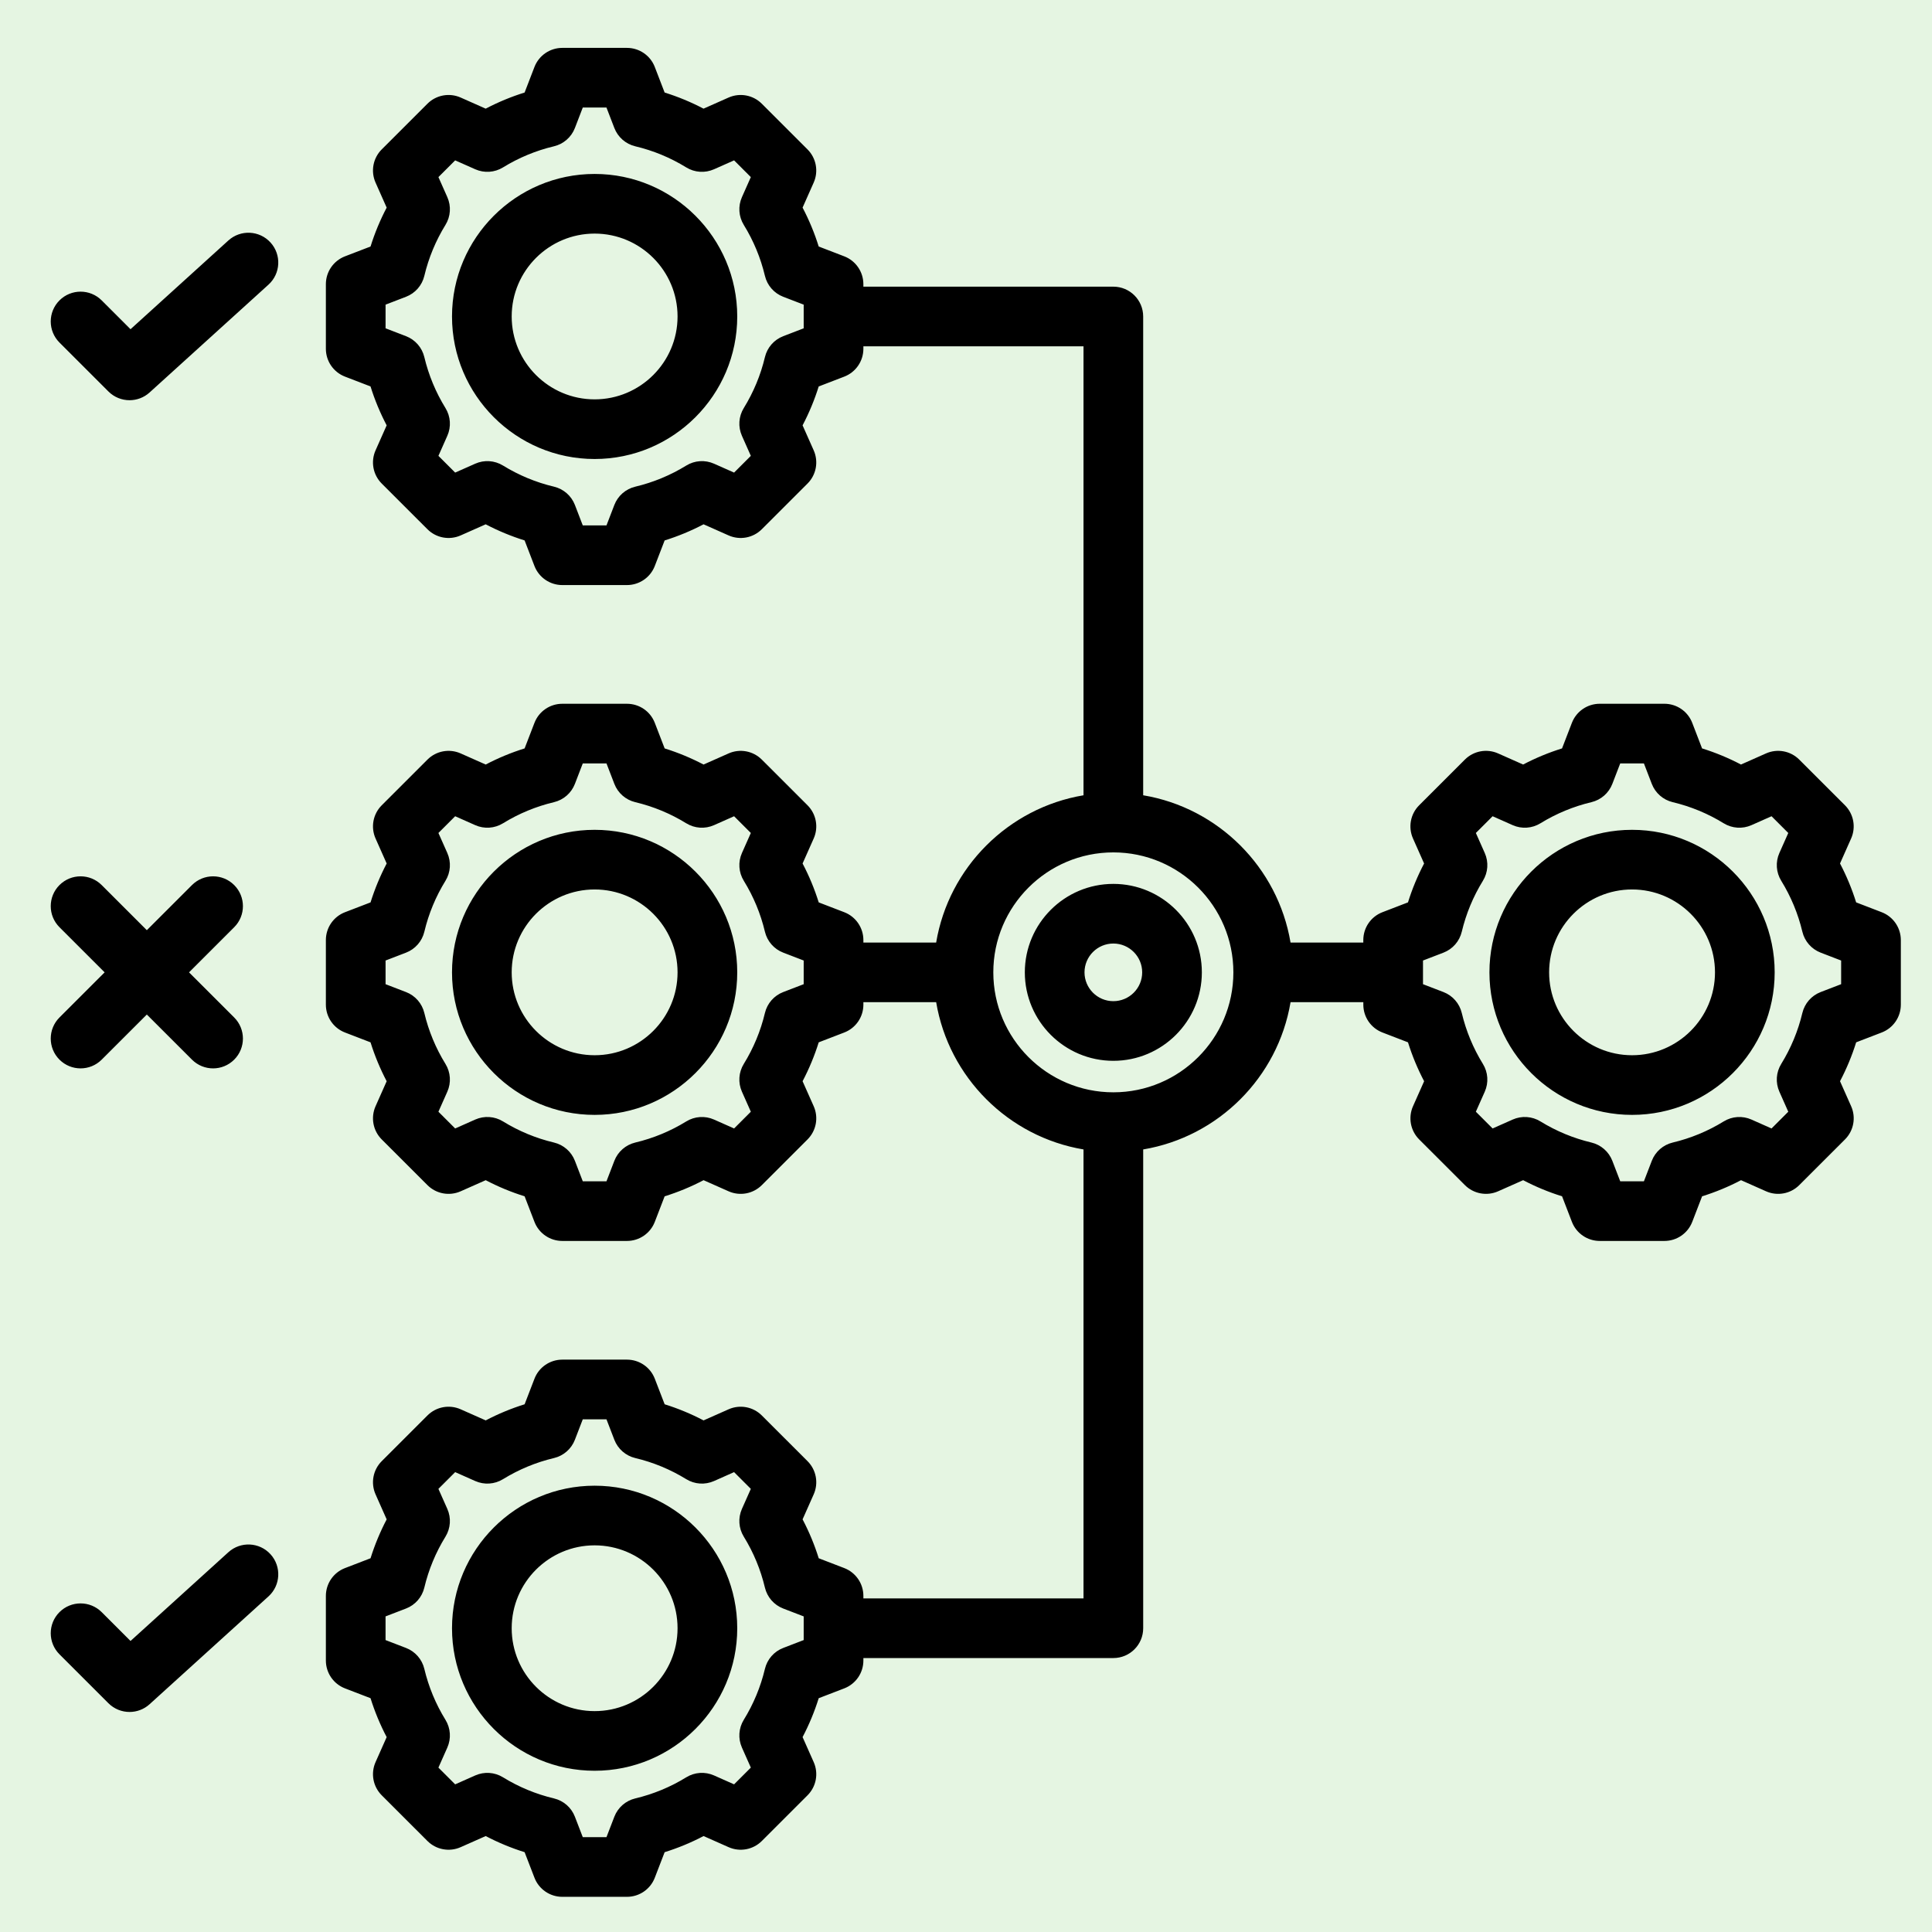
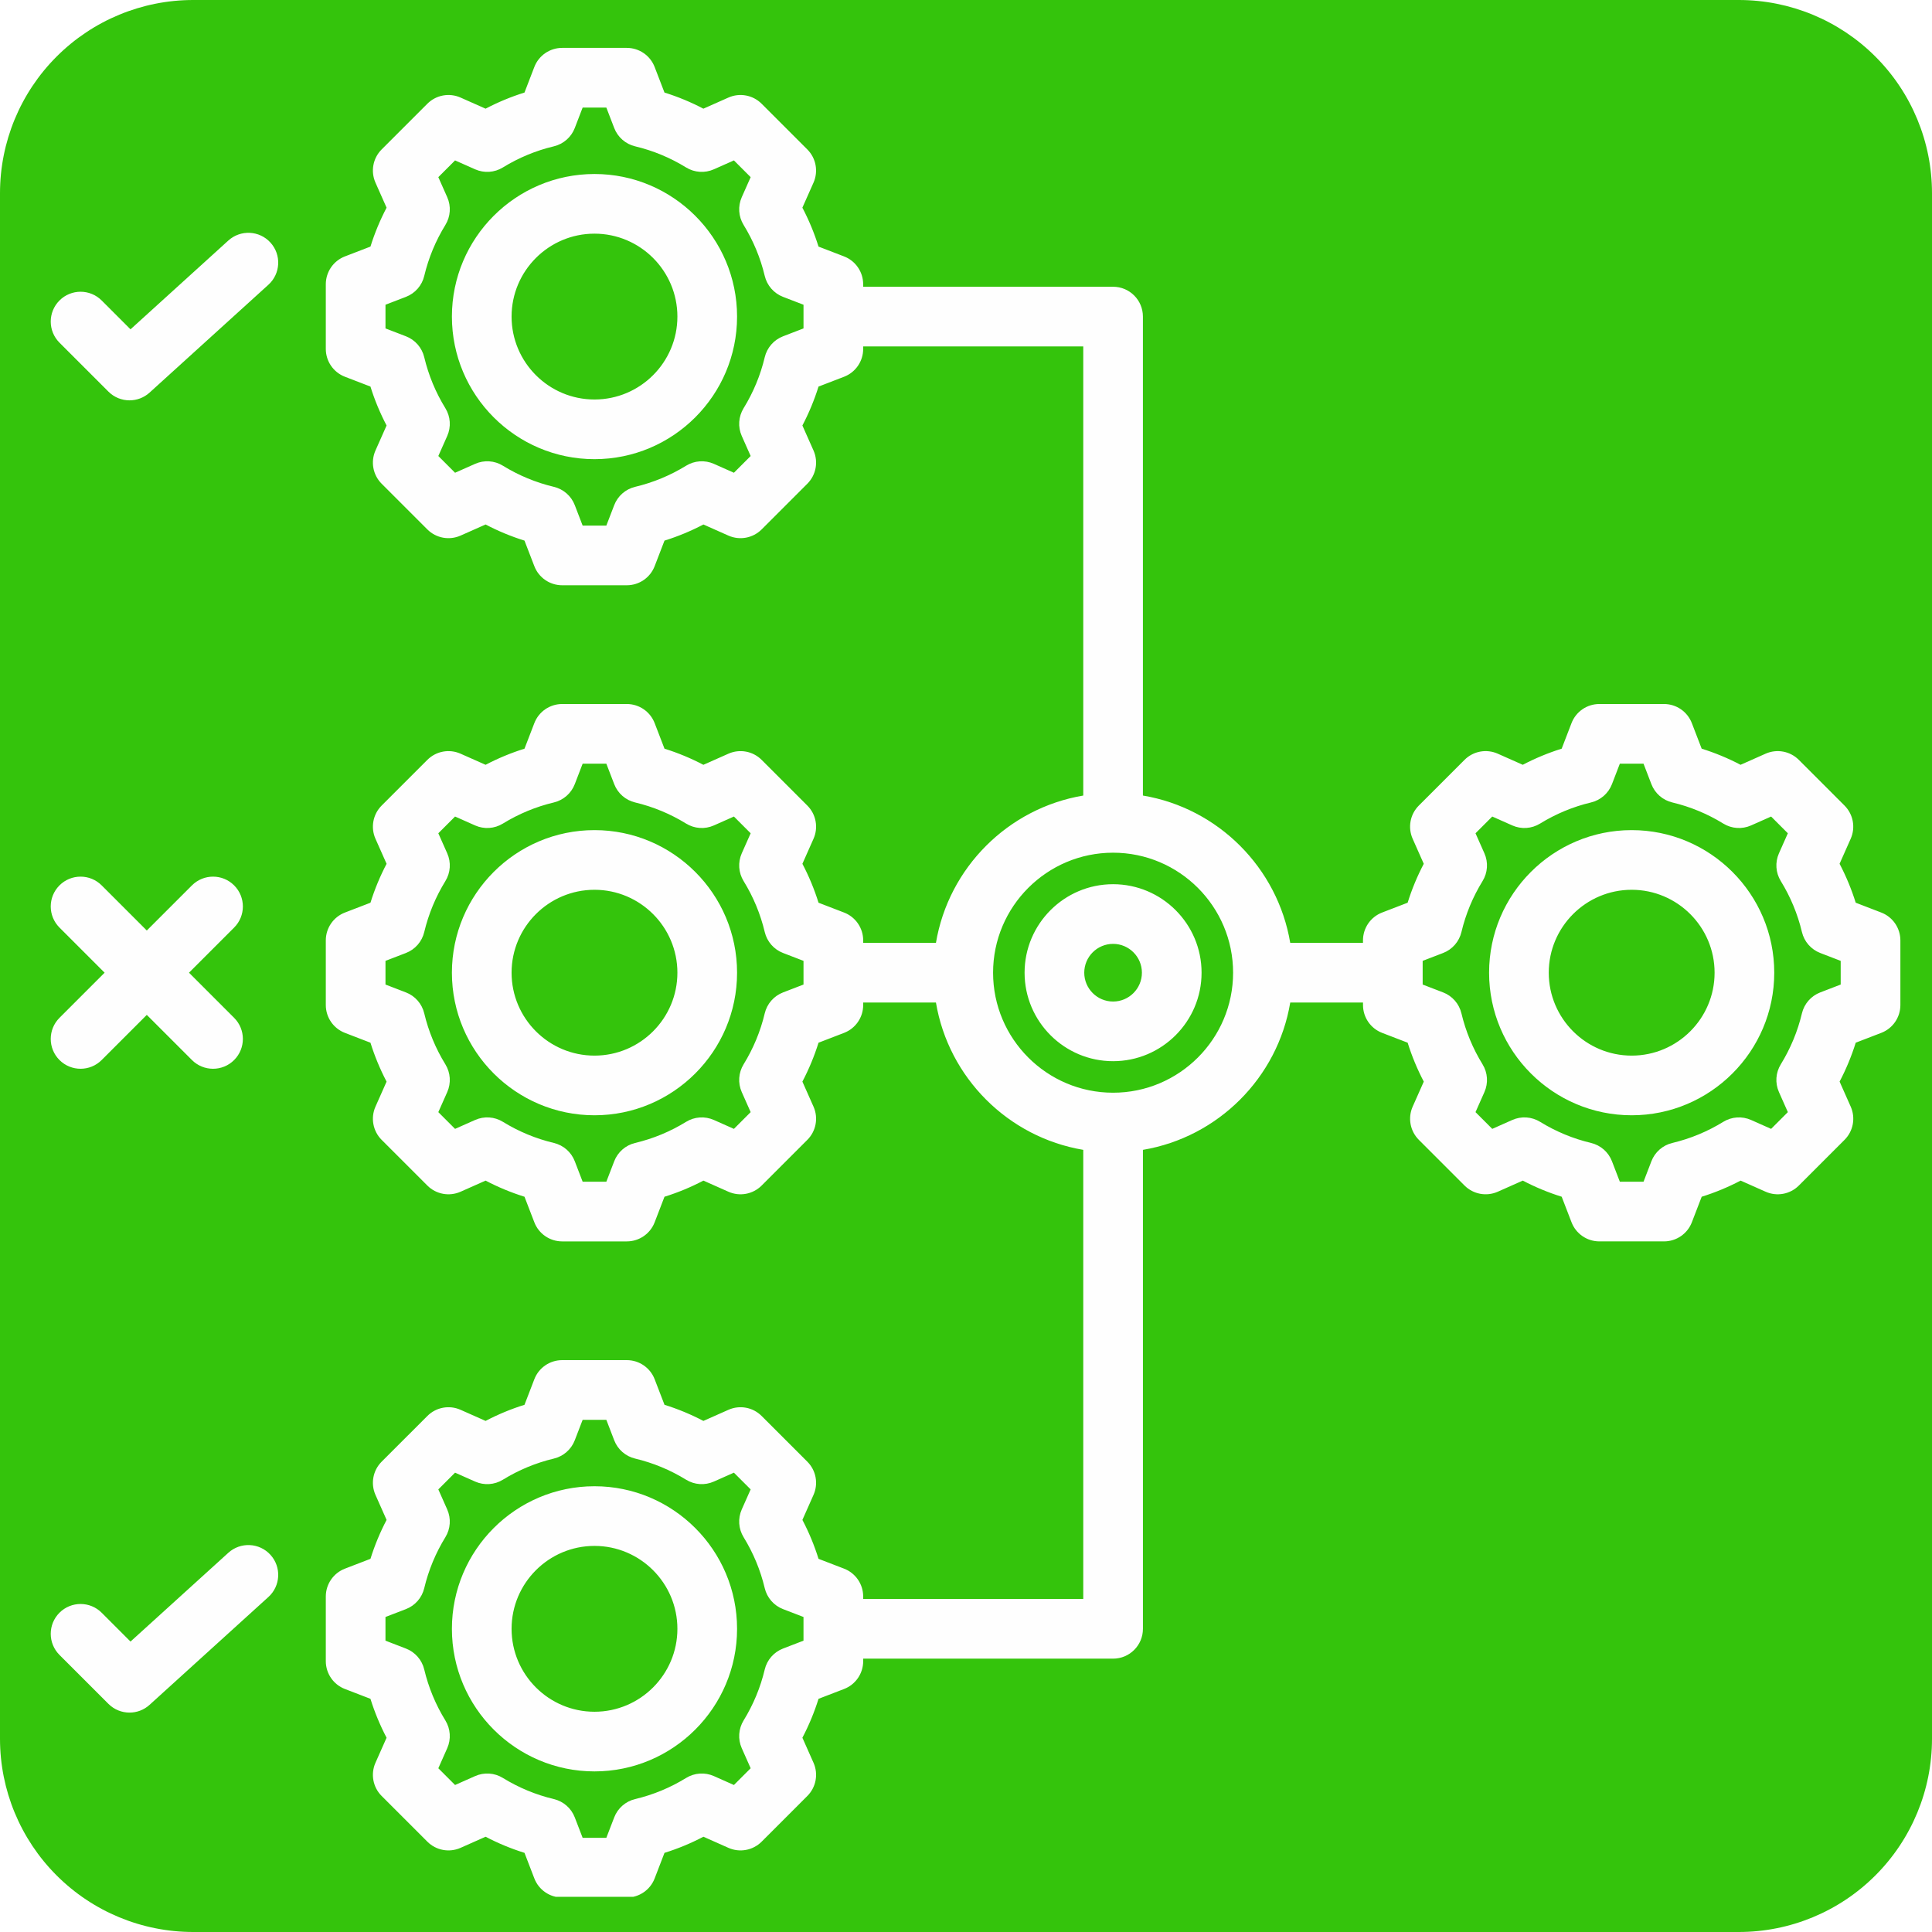
<svg xmlns="http://www.w3.org/2000/svg" width="1000" zoomAndPan="magnify" viewBox="0 0 750 750" height="1000" preserveAspectRatio="xMidYMid meet" version="1.0">
  <defs>
-     <clipPath id="64355499bd">
+     <clipPath id="61efae9610">
+       <path d="M 75 0 L 675 0 C 694.891 0 713.969 7.902 728.031 21.969 C 742.098 36.031 750 55.109 750 75 L 750 675 C 750 694.891 742.098 713.969 728.031 728.031 C 713.969 742.098 694.891 750 675 750 L 75 750 C 55.109 750 36.031 742.098 21.969 728.031 C 7.902 713.969 0 694.891 0 675 L 0 75 C 0 55.109 7.902 36.031 21.969 21.969 C 36.031 7.902 55.109 0 75 0 Z M 75 0 " clip-rule="nonzero" />
+     </clipPath>
+     <clipPath id="578f372c97">
      <path d="M 19 18.59 L 738 18.59 L 738 736.34 L 19 736.34 Z M 19 18.59 " clip-rule="nonzero" />
    </clipPath>
  </defs>
-   <rect x="-75" width="900" fill="#E5F5E2" y="-75" height="900" fill-opacity="1" />
-   <rect x="-75" width="900" fill="#E5F5E2" y="-75" height="900" fill-opacity="1" />
-   <g clip-path="url(#64355499bd)">
-     <path fill="#000000" d="M 730.473 354.121 L 720.555 350.305 C 718.926 345.094 716.832 340.043 714.293 335.203 L 718.605 325.496 C 720.551 321.117 719.598 315.996 716.211 312.609 L 698.461 294.871 C 695.074 291.484 689.949 290.531 685.566 292.477 L 675.848 296.789 C 671.004 294.25 665.953 292.156 660.742 290.531 L 656.926 280.617 C 655.203 276.148 650.906 273.199 646.113 273.199 L 621.012 273.199 C 616.219 273.199 611.926 276.148 610.203 280.617 L 606.383 290.531 C 601.172 292.156 596.121 294.25 591.277 296.789 L 581.559 292.477 C 577.176 290.531 572.055 291.48 568.664 294.871 L 550.914 312.609 C 547.527 315.996 546.574 321.117 548.52 325.496 L 552.836 335.207 C 550.293 340.047 548.199 345.094 546.574 350.305 L 536.656 354.121 C 532.184 355.84 529.234 360.133 529.234 364.922 L 529.234 365.891 L 500.984 365.891 C 496.082 336.707 472.984 313.621 443.781 308.723 L 443.781 122.855 C 443.781 116.465 438.594 111.281 432.195 111.281 L 335.16 111.281 L 335.16 110.312 C 335.16 105.523 332.207 101.23 327.734 99.508 L 317.82 95.695 C 316.195 90.484 314.102 85.434 311.559 80.594 L 315.871 70.887 C 317.816 66.512 316.867 61.387 313.477 58 L 295.727 40.262 C 292.336 36.875 287.215 35.926 282.836 37.867 L 273.113 42.18 C 268.273 39.641 263.223 37.547 258.008 35.922 L 254.191 26.008 C 252.473 21.539 248.176 18.59 243.383 18.59 L 218.277 18.59 C 213.488 18.59 209.191 21.539 207.469 26.012 L 203.652 35.922 C 198.438 37.547 193.387 39.641 188.547 42.18 L 178.828 37.867 C 174.445 35.926 169.32 36.875 165.934 40.262 L 148.184 58 C 144.797 61.387 143.844 66.508 145.789 70.883 L 150.105 80.598 C 147.562 85.434 145.469 90.484 143.844 95.695 L 133.926 99.508 C 129.453 101.23 126.504 105.523 126.504 110.312 L 126.504 135.398 C 126.504 140.188 129.453 144.484 133.926 146.203 L 143.84 150.016 C 145.465 155.23 147.562 160.281 150.102 165.121 L 145.789 174.828 C 143.844 179.203 144.797 184.328 148.184 187.711 L 165.934 205.453 C 169.324 208.84 174.449 209.789 178.828 207.848 L 188.547 203.535 C 193.391 206.074 198.438 208.164 203.652 209.793 L 207.469 219.703 C 209.191 224.172 213.488 227.121 218.281 227.121 L 243.383 227.121 C 248.176 227.121 252.473 224.172 254.195 219.703 L 258.012 209.797 C 263.23 208.172 268.281 206.078 273.125 203.535 L 282.84 207.848 C 287.219 209.789 292.34 208.84 295.73 205.453 L 313.48 187.715 C 316.871 184.328 317.82 179.207 315.879 174.828 L 311.559 165.117 C 314.102 160.277 316.195 155.23 317.82 150.023 L 327.742 146.207 C 332.215 144.488 335.164 140.191 335.164 135.402 L 335.164 134.438 L 420.617 134.438 L 420.617 308.727 C 391.414 313.625 368.316 336.707 363.414 365.895 L 335.164 365.895 L 335.164 364.926 C 335.164 360.137 332.215 355.844 327.742 354.121 L 317.828 350.309 C 316.199 345.094 314.109 340.047 311.562 335.207 L 315.879 325.496 C 317.824 321.121 316.871 316 313.484 312.613 L 295.734 294.875 C 292.34 291.488 287.223 290.535 282.84 292.477 L 273.117 296.793 C 268.277 294.254 263.23 292.16 258.016 290.535 L 254.195 280.621 C 252.477 276.152 248.18 273.203 243.387 273.203 L 218.281 273.203 C 213.488 273.203 209.191 276.152 207.473 280.621 L 203.652 290.535 C 198.441 292.16 193.391 294.25 188.551 296.793 L 178.828 292.477 C 174.449 290.535 169.324 291.484 165.938 294.875 L 148.188 312.613 C 144.797 316 143.848 321.121 145.789 325.496 L 150.105 335.207 C 147.566 340.047 145.473 345.098 143.844 350.309 L 133.926 354.121 C 129.453 355.84 126.504 360.137 126.504 364.926 L 126.504 390.012 C 126.504 394.801 129.453 399.098 133.926 400.816 L 143.84 404.633 C 145.469 409.848 147.562 414.895 150.105 419.734 L 145.789 429.441 C 143.848 433.82 144.797 438.941 148.188 442.328 L 165.938 460.066 C 169.328 463.453 174.453 464.398 178.828 462.461 L 188.551 458.148 C 193.391 460.688 198.438 462.777 203.652 464.402 L 207.473 474.316 C 209.191 478.785 213.488 481.734 218.281 481.734 L 243.387 481.734 C 248.18 481.734 252.473 478.785 254.195 474.316 L 258.012 464.41 C 263.23 462.781 268.281 460.688 273.125 458.148 L 282.84 462.461 C 287.219 464.402 292.34 463.453 295.734 460.066 L 313.484 442.328 C 316.871 438.941 317.824 433.82 315.879 429.441 L 311.562 419.727 C 314.102 414.891 316.195 409.844 317.824 404.633 L 327.742 400.816 C 332.215 399.098 335.164 394.801 335.164 390.012 L 335.164 389.043 L 363.418 389.043 C 368.32 418.227 391.418 441.309 420.617 446.211 L 420.617 620.5 L 335.164 620.5 L 335.164 619.531 C 335.164 614.742 332.215 610.449 327.742 608.727 L 317.828 604.914 C 316.203 599.703 314.105 594.652 311.562 589.812 L 315.879 580.102 C 317.824 575.727 316.871 570.605 313.484 567.219 L 295.734 549.48 C 292.34 546.094 287.223 545.141 282.84 547.086 L 273.121 551.398 C 268.277 548.859 263.23 546.766 258.016 545.141 L 254.195 535.227 C 252.477 530.758 248.18 527.809 243.387 527.809 L 218.281 527.809 C 213.488 527.809 209.191 530.758 207.473 535.23 L 203.656 545.141 C 198.441 546.766 193.391 548.859 188.551 551.398 L 178.828 547.086 C 174.449 545.141 169.324 546.094 165.938 549.48 L 148.188 567.219 C 144.797 570.605 143.848 575.727 145.789 580.102 L 150.105 589.816 C 147.566 594.656 145.473 599.703 143.844 604.914 L 133.926 608.73 C 129.453 610.449 126.504 614.742 126.504 619.535 L 126.504 644.621 C 126.504 649.41 129.453 653.703 133.926 655.426 L 143.84 659.238 C 145.469 664.453 147.562 669.504 150.105 674.34 L 145.789 684.051 C 143.848 688.426 144.797 693.547 148.188 696.934 L 165.938 714.676 C 169.328 718.062 174.453 719.012 178.828 717.066 L 188.551 712.754 C 193.391 715.293 198.438 717.387 203.652 719.012 L 207.473 728.922 C 209.191 733.395 213.488 736.344 218.281 736.344 L 243.387 736.344 C 248.18 736.344 252.477 733.395 254.195 728.926 L 258.012 719.016 C 263.23 717.391 268.281 715.297 273.125 712.754 L 282.84 717.066 C 287.219 719.012 292.34 718.062 295.734 714.676 L 313.484 696.934 C 316.871 693.547 317.824 688.426 315.879 684.051 L 311.562 674.336 C 314.102 669.496 316.195 664.449 317.824 659.238 L 327.742 655.426 C 332.215 653.703 335.164 649.41 335.164 644.621 L 335.164 643.652 L 432.203 643.652 C 438.602 643.652 443.785 638.469 443.785 632.078 L 443.785 446.211 C 472.988 441.309 496.086 418.227 500.992 389.043 L 529.242 389.043 L 529.242 390.012 C 529.242 394.801 532.191 399.094 536.664 400.812 L 546.578 404.629 C 548.207 409.844 550.301 414.891 552.844 419.73 L 548.527 429.441 C 546.582 433.816 547.535 438.938 550.922 442.324 L 568.672 460.062 C 572.062 463.449 577.188 464.398 581.566 462.457 L 591.285 458.145 C 596.125 460.684 601.176 462.777 606.391 464.402 L 610.211 474.316 C 611.93 478.785 616.227 481.734 621.02 481.734 L 646.125 481.734 C 650.918 481.734 655.211 478.785 656.934 474.312 L 660.75 464.406 C 665.965 462.781 671.02 460.688 675.863 458.145 L 685.578 462.457 C 689.953 464.402 695.082 463.453 698.469 460.062 L 716.219 442.324 C 719.609 438.938 720.559 433.816 718.613 429.441 L 714.297 419.727 C 716.84 414.887 718.934 409.84 720.562 404.629 L 730.48 400.812 C 734.949 399.094 737.902 394.801 737.902 390.012 L 737.902 364.922 C 737.895 360.133 734.945 355.84 730.473 354.121 Z M 311.992 127.453 L 304.047 130.508 C 300.484 131.879 297.824 134.918 296.941 138.633 C 295.277 145.617 292.516 152.27 288.734 158.406 C 286.73 161.66 286.465 165.688 288.012 169.176 L 291.473 176.961 L 284.973 183.461 L 277.184 180.004 C 273.695 178.457 269.66 178.723 266.41 180.727 C 260.273 184.504 253.617 187.262 246.617 188.926 C 242.902 189.809 239.863 192.465 238.488 196.027 L 235.434 203.969 L 226.234 203.969 L 223.18 196.027 C 221.805 192.465 218.766 189.809 215.051 188.922 C 208.059 187.262 201.402 184.5 195.266 180.723 C 192.012 178.723 187.977 178.453 184.488 180 L 176.695 183.457 L 170.195 176.961 L 173.652 169.176 C 175.203 165.688 174.934 161.66 172.93 158.406 C 169.152 152.277 166.391 145.621 164.723 138.629 C 163.84 134.914 161.18 131.875 157.617 130.504 L 149.676 127.449 L 149.676 118.262 L 157.621 115.203 C 161.188 113.832 163.844 110.793 164.727 107.082 C 166.391 100.094 169.152 93.441 172.93 87.305 C 174.938 84.055 175.203 80.027 173.656 76.535 L 170.195 68.75 L 176.695 62.254 L 184.488 65.711 C 187.977 67.258 192.008 66.992 195.266 64.988 C 201.402 61.211 208.062 58.453 215.051 56.789 C 218.766 55.906 221.805 53.25 223.18 49.684 L 226.234 41.746 L 235.43 41.746 L 238.488 49.688 C 239.863 53.25 242.902 55.906 246.617 56.793 C 253.609 58.453 260.266 61.211 266.402 64.988 C 269.656 66.992 273.688 67.258 277.176 65.711 L 284.973 62.254 L 291.473 68.75 L 288.016 76.535 C 286.465 80.023 286.734 84.051 288.734 87.305 C 292.516 93.438 295.277 100.094 296.941 107.082 C 297.824 110.797 300.484 113.836 304.047 115.207 L 311.992 118.262 Z M 311.992 382.062 L 304.047 385.117 C 300.484 386.488 297.824 389.527 296.941 393.238 C 295.277 400.227 292.516 406.883 288.734 413.016 C 286.73 416.266 286.465 420.293 288.012 423.781 L 291.473 431.57 L 284.973 438.07 L 277.184 434.613 C 273.695 433.062 269.664 433.332 266.41 435.336 C 260.273 439.113 253.613 441.871 246.617 443.531 C 242.902 444.418 239.863 447.074 238.488 450.637 L 235.434 458.574 L 226.234 458.574 L 223.18 450.637 C 221.805 447.074 218.766 444.414 215.051 443.531 C 208.055 441.867 201.398 439.109 195.266 435.332 C 192.012 433.328 187.98 433.062 184.488 434.609 L 176.695 438.07 L 170.195 431.57 L 173.652 423.789 C 175.203 420.297 174.934 416.27 172.93 413.016 C 169.152 406.891 166.391 400.234 164.723 393.238 C 163.84 389.527 161.18 386.488 157.617 385.117 L 149.676 382.062 L 149.676 372.871 L 157.621 369.816 C 161.188 368.445 163.844 365.406 164.73 361.691 C 166.391 354.707 169.152 348.051 172.934 341.918 C 174.938 338.668 175.203 334.637 173.656 331.148 L 170.195 323.363 L 176.695 316.863 L 184.488 320.324 C 187.977 321.871 192.008 321.602 195.266 319.598 C 201.402 315.824 208.062 313.062 215.051 311.402 C 218.766 310.52 221.805 307.859 223.18 304.297 L 226.234 296.355 L 235.434 296.355 L 238.492 304.297 C 239.863 307.859 242.906 310.516 246.617 311.402 C 253.609 313.062 260.266 315.824 266.402 319.598 C 269.656 321.602 273.691 321.871 277.18 320.324 L 284.973 316.863 L 291.473 323.363 L 288.016 331.145 C 286.465 334.633 286.734 338.66 288.738 341.914 C 292.52 348.051 295.281 354.703 296.941 361.691 C 297.828 365.402 300.484 368.445 304.051 369.812 L 311.992 372.871 Z M 311.992 636.672 L 304.047 639.73 C 300.484 641.098 297.824 644.137 296.941 647.852 C 295.277 654.836 292.516 661.492 288.734 667.625 C 286.73 670.879 286.465 674.906 288.012 678.395 L 291.473 686.18 L 284.973 692.68 L 277.184 689.223 C 273.695 687.672 269.664 687.941 266.41 689.945 C 260.273 693.723 253.613 696.48 246.617 698.145 C 242.902 699.027 239.863 701.684 238.488 705.246 L 235.43 713.188 L 226.234 713.188 L 223.176 705.25 C 221.805 701.684 218.762 699.027 215.051 698.145 C 208.055 696.48 201.395 693.723 195.262 689.945 C 192.008 687.941 187.977 687.676 184.488 689.223 L 176.695 692.684 L 170.191 686.184 L 173.652 678.402 C 175.203 674.91 174.93 670.883 172.926 667.629 C 169.148 661.504 166.387 654.848 164.723 647.852 C 163.84 644.141 161.18 641.102 157.613 639.73 L 149.672 636.676 L 149.672 627.484 L 157.617 624.426 C 161.184 623.059 163.84 620.016 164.723 616.305 C 166.387 609.316 169.148 602.664 172.93 596.531 C 174.934 593.277 175.203 589.25 173.652 585.762 L 170.191 577.977 L 176.695 571.477 L 184.488 574.938 C 187.977 576.484 192.004 576.219 195.262 574.215 C 201.398 570.438 208.059 567.676 215.047 566.016 C 218.762 565.133 221.805 562.473 223.176 558.91 L 226.234 550.973 L 235.43 550.973 L 238.488 558.914 C 239.859 562.477 242.902 565.133 246.617 566.016 C 253.605 567.676 260.262 570.438 266.398 574.211 C 269.656 576.219 273.684 576.484 277.176 574.938 L 284.969 571.477 L 291.473 577.977 L 288.012 585.758 C 286.465 589.246 286.73 593.273 288.734 596.523 C 292.516 602.66 295.277 609.316 296.938 616.305 C 297.824 620.02 300.48 623.059 304.047 624.43 L 311.992 627.484 Z M 432.199 424.035 C 406.504 424.035 385.602 403.145 385.602 377.465 C 385.602 351.789 406.504 330.898 432.199 330.898 C 457.895 330.898 478.797 351.789 478.797 377.465 C 478.797 403.145 457.895 424.035 432.199 424.035 Z M 714.727 382.062 L 706.777 385.117 C 703.215 386.488 700.555 389.531 699.672 393.242 C 698.008 400.227 695.25 406.879 691.469 413.016 C 689.465 416.266 689.195 420.293 690.746 423.781 L 694.207 431.57 L 687.707 438.07 L 679.918 434.613 C 676.43 433.062 672.395 433.332 669.145 435.332 C 663.004 439.113 656.344 441.871 649.352 443.531 C 645.637 444.418 642.594 447.074 641.223 450.637 L 638.164 458.574 L 628.969 458.574 L 625.91 450.633 C 624.539 447.074 621.496 444.414 617.785 443.531 C 610.789 441.867 604.133 439.109 597.996 435.332 C 594.742 433.328 590.711 433.062 587.223 434.609 L 579.43 438.07 L 572.926 431.57 L 576.387 423.789 C 577.938 420.297 577.668 416.27 575.664 413.02 C 571.883 406.887 569.121 400.23 567.461 393.242 C 566.574 389.527 563.918 386.488 560.352 385.117 L 552.406 382.062 L 552.406 372.871 L 560.352 369.816 C 563.918 368.445 566.578 365.406 567.461 361.691 C 569.125 354.707 571.883 348.051 575.664 341.918 C 577.668 338.668 577.938 334.637 576.387 331.148 L 572.926 323.363 L 579.43 316.863 L 587.223 320.324 C 590.711 321.871 594.742 321.602 597.996 319.598 C 604.137 315.824 610.793 313.062 617.781 311.402 C 621.496 310.52 624.539 307.859 625.91 304.297 L 628.969 296.355 L 638.164 296.355 L 641.223 304.297 C 642.594 307.859 645.637 310.52 649.352 311.402 C 656.34 313.062 663 315.824 669.137 319.598 C 672.395 321.602 676.426 321.871 679.914 320.324 L 687.707 316.863 L 694.207 323.363 L 690.746 331.145 C 689.199 334.633 689.469 338.664 691.469 341.914 C 695.25 348.051 698.012 354.703 699.676 361.695 C 700.559 365.406 703.219 368.445 706.785 369.816 L 714.727 372.875 Z M 633.562 322.137 C 603.035 322.137 578.199 346.957 578.199 377.465 C 578.199 407.977 603.035 432.797 633.562 432.797 C 664.09 432.797 688.926 407.977 688.926 377.465 C 688.93 346.957 664.09 322.137 633.562 322.137 Z M 633.562 409.641 C 615.809 409.641 601.367 395.207 601.367 377.465 C 601.367 359.727 615.812 345.289 633.562 345.289 C 651.316 345.289 665.758 359.727 665.758 377.465 C 665.762 395.211 651.316 409.641 633.562 409.641 Z M 230.832 67.527 C 200.305 67.527 175.469 92.348 175.469 122.855 C 175.469 153.363 200.305 178.184 230.832 178.184 C 261.359 178.184 286.195 153.363 286.195 122.855 C 286.195 92.348 261.359 67.527 230.832 67.527 Z M 230.832 155.031 C 213.078 155.031 198.637 140.598 198.637 122.855 C 198.637 105.113 213.078 90.68 230.832 90.68 C 248.582 90.68 263.027 105.113 263.027 122.855 C 263.027 140.598 248.582 155.031 230.832 155.031 Z M 230.832 576.746 C 200.305 576.746 175.469 601.566 175.469 632.078 C 175.469 662.586 200.305 687.406 230.832 687.406 C 261.359 687.406 286.195 662.586 286.195 632.078 C 286.195 601.566 261.359 576.746 230.832 576.746 Z M 230.832 664.254 C 213.078 664.254 198.637 649.82 198.637 632.078 C 198.637 614.336 213.078 599.902 230.832 599.902 C 248.582 599.902 263.027 614.336 263.027 632.078 C 263.027 649.82 248.582 664.254 230.832 664.254 Z M 230.832 322.137 C 200.305 322.137 175.469 346.957 175.469 377.465 C 175.469 407.977 200.305 432.797 230.832 432.797 C 261.359 432.797 286.195 407.977 286.195 377.465 C 286.195 346.957 261.359 322.137 230.832 322.137 Z M 230.832 409.641 C 213.078 409.641 198.637 395.207 198.637 377.465 C 198.637 359.727 213.078 345.289 230.832 345.289 C 248.582 345.289 263.027 359.727 263.027 377.465 C 263.027 395.211 248.582 409.641 230.832 409.641 Z M 105.02 94.145 C 109.32 98.879 108.965 106.203 104.227 110.5 L 58.07 152.359 C 55.855 154.367 53.07 155.363 50.285 155.363 C 47.316 155.363 44.352 154.227 42.094 151.973 L 23.09 132.98 C 18.566 128.461 18.566 121.129 23.094 116.609 C 27.617 112.09 34.949 112.09 39.473 116.609 L 50.672 127.801 L 88.656 93.352 C 93.395 89.059 100.719 89.41 105.02 94.145 Z M 23.09 394.98 L 40.617 377.465 L 23.09 359.949 C 18.566 355.43 18.566 348.102 23.09 343.582 C 27.617 339.059 34.949 339.062 39.473 343.582 L 57 361.098 L 74.527 343.582 C 79.055 339.059 86.387 339.059 90.91 343.582 C 95.434 348.102 95.434 355.43 90.91 359.949 L 73.383 377.465 L 90.91 394.98 C 95.434 399.504 95.434 406.832 90.91 411.355 C 88.648 413.613 85.68 414.746 82.719 414.746 C 79.75 414.746 76.789 413.613 74.527 411.355 L 57 393.84 L 39.473 411.355 C 34.949 415.875 27.617 415.875 23.09 411.355 C 18.566 406.832 18.566 399.504 23.09 394.98 Z M 105.02 603.367 C 109.32 608.102 108.965 615.422 104.227 619.719 L 58.07 661.578 C 55.855 663.59 53.07 664.582 50.285 664.582 C 47.316 664.582 44.352 663.449 42.094 661.195 L 23.09 642.203 C 18.566 637.68 18.566 630.352 23.09 625.828 C 27.617 621.312 34.949 621.312 39.473 625.828 L 50.672 637.023 L 88.656 602.574 C 93.395 598.277 100.719 598.633 105.02 603.367 Z M 432.199 343.125 C 413.25 343.125 397.836 358.531 397.836 377.465 C 397.836 396.402 413.25 411.809 432.199 411.809 C 451.145 411.809 466.559 396.402 466.559 377.465 C 466.559 358.531 451.148 343.125 432.199 343.125 Z M 432.199 388.652 C 426.027 388.652 421.004 383.633 421.004 377.465 C 421.004 371.297 426.027 366.277 432.199 366.277 C 438.371 366.277 443.395 371.297 443.395 377.465 C 443.395 383.637 438.371 388.652 432.199 388.652 Z M 432.199 388.652 " fill-opacity="1" fill-rule="nonzero" />
+   <rect x="-75" width="900" fill="#ffffff" y="-75" height="900" fill-opacity="1" />
+   <rect x="-75" width="900" fill="#ffffff" y="-75" height="900" fill-opacity="1" />
+   <g clip-path="url(#61efae9610)">
+     <rect x="-75" width="900" fill="#34c40c" y="-75" height="900" fill-opacity="1" />
+   </g>
+   <g clip-path="url(#578f372c97)">
+     <path fill="#fefefe" d="M 730.297 354.246 L 720.387 350.43 C 718.758 345.215 716.664 340.164 714.121 335.32 L 718.434 325.609 C 720.379 321.234 719.43 316.109 716.039 312.719 L 698.293 294.973 C 694.906 291.586 689.785 290.633 685.406 292.578 L 675.688 296.895 C 670.848 294.352 665.797 292.262 660.586 290.633 L 656.77 280.715 C 655.047 276.246 650.75 273.297 645.961 273.297 L 620.867 273.297 C 616.074 273.297 611.777 276.246 610.059 280.715 L 606.242 290.633 C 601.027 292.262 595.98 294.352 591.141 296.895 L 581.422 292.578 C 577.039 290.633 571.922 291.582 568.531 294.973 L 550.785 312.719 C 547.398 316.109 546.445 321.23 548.391 325.609 L 552.703 335.324 C 550.164 340.164 548.07 345.215 546.445 350.43 L 536.527 354.246 C 532.059 355.965 529.109 360.262 529.109 365.055 L 529.109 366.02 L 500.867 366.02 C 495.965 336.824 472.875 313.73 443.676 308.832 L 443.676 122.895 C 443.676 116.5 438.492 111.316 432.098 111.316 L 335.082 111.316 L 335.082 110.348 C 335.082 105.555 332.133 101.262 327.66 99.539 L 317.75 95.727 C 316.121 90.512 314.027 85.461 311.484 80.617 L 315.801 70.906 C 317.742 66.527 316.793 61.402 313.406 58.016 L 295.66 40.27 C 292.27 36.883 287.148 35.93 282.77 37.875 L 273.051 42.188 C 268.211 39.648 263.164 37.555 257.949 35.93 L 254.133 26.012 C 252.414 21.543 248.121 18.59 243.328 18.59 L 218.23 18.59 C 213.438 18.59 209.145 21.543 207.422 26.012 L 203.605 35.93 C 198.395 37.555 193.348 39.648 188.504 42.188 L 178.789 37.875 C 174.406 35.93 169.285 36.883 165.898 40.27 L 148.152 58.016 C 144.766 61.402 143.812 66.523 145.758 70.902 L 150.07 80.621 C 147.531 85.461 145.438 90.512 143.812 95.723 L 133.895 99.539 C 129.426 101.262 126.477 105.559 126.477 110.348 L 126.477 135.445 C 126.477 140.234 129.426 144.531 133.895 146.25 L 143.809 150.066 C 145.434 155.281 147.531 160.332 150.07 165.176 L 145.758 174.887 C 143.812 179.266 144.766 184.391 148.152 187.777 L 165.898 205.523 C 169.289 208.91 174.41 209.863 178.789 207.918 L 188.508 203.602 C 193.348 206.145 198.395 208.238 203.605 209.863 L 207.426 219.781 C 209.145 224.25 213.441 227.199 218.23 227.199 L 243.328 227.199 C 248.121 227.199 252.414 224.25 254.137 219.781 L 257.953 209.867 C 263.172 208.242 268.219 206.148 273.062 203.605 L 282.773 207.922 C 287.152 209.859 292.273 208.91 295.664 205.523 L 313.41 187.777 C 316.797 184.391 317.75 179.266 315.805 174.887 L 311.488 165.172 C 314.031 160.332 316.121 155.281 317.75 150.07 L 327.668 146.254 C 332.137 144.535 335.086 140.238 335.086 135.445 L 335.086 134.48 L 420.52 134.48 L 420.52 308.832 C 391.324 313.734 368.234 336.828 363.332 366.023 L 335.09 366.023 L 335.09 365.055 C 335.09 360.266 332.137 355.969 327.668 354.25 L 317.754 350.434 C 316.129 345.219 314.035 340.168 311.492 335.324 L 315.805 325.613 C 317.75 321.234 316.801 316.109 313.41 312.723 L 295.664 294.977 C 292.273 291.59 287.156 290.637 282.777 292.582 L 273.055 296.898 C 268.215 294.355 263.168 292.262 257.957 290.637 L 254.137 280.719 C 252.418 276.25 248.121 273.297 243.332 273.297 L 218.234 273.297 C 213.441 273.297 209.148 276.25 207.426 280.723 L 203.609 290.637 C 198.398 292.262 193.348 294.355 188.508 296.895 L 178.789 292.582 C 174.41 290.637 169.289 291.586 165.902 294.977 L 148.152 312.723 C 144.766 316.109 143.816 321.234 145.758 325.613 L 150.074 335.328 C 147.531 340.168 145.441 345.219 143.812 350.434 L 133.898 354.25 C 129.426 355.969 126.477 360.266 126.477 365.055 L 126.477 390.152 C 126.477 394.945 129.426 399.238 133.898 400.961 L 143.809 404.777 C 145.438 409.992 147.531 415.043 150.07 419.887 L 145.758 429.598 C 143.816 433.973 144.766 439.098 148.152 442.488 L 165.902 460.234 C 169.289 463.621 174.414 464.566 178.789 462.629 L 188.508 458.312 C 193.348 460.852 198.395 462.945 203.609 464.57 L 207.426 474.488 C 209.145 478.961 213.441 481.91 218.234 481.91 L 243.332 481.91 C 248.121 481.91 252.418 478.961 254.137 474.488 L 257.953 464.574 C 263.172 462.949 268.223 460.855 273.062 458.312 L 282.777 462.629 C 287.152 464.57 292.273 463.621 295.664 460.234 L 313.41 442.488 C 316.801 439.098 317.75 433.977 315.805 429.598 L 311.488 419.879 C 314.031 415.039 316.125 409.992 317.75 404.777 L 327.668 400.961 C 332.137 399.242 335.09 394.945 335.09 390.152 L 335.09 389.184 L 363.332 389.184 C 368.234 418.379 391.324 441.469 420.52 446.371 L 420.52 620.727 L 335.09 620.727 L 335.09 619.758 C 335.09 614.965 332.137 610.672 327.668 608.949 L 317.754 605.137 C 316.129 599.918 314.035 594.867 311.492 590.027 L 315.805 580.312 C 317.75 575.938 316.801 570.812 313.41 567.426 L 295.664 549.68 C 292.273 546.289 287.156 545.336 282.777 547.285 L 273.059 551.598 C 268.215 549.059 263.168 546.965 257.957 545.34 L 254.137 535.422 C 252.418 530.953 248.121 528 243.332 528 L 218.234 528 C 213.441 528 209.148 530.953 207.426 535.422 L 203.609 545.34 C 198.398 546.965 193.348 549.059 188.508 551.598 L 178.789 547.285 C 174.41 545.336 169.289 546.289 165.902 549.68 L 148.152 567.426 C 144.766 570.812 143.816 575.938 145.758 580.312 L 150.074 590.031 C 147.531 594.871 145.441 599.922 143.812 605.133 L 133.898 608.953 C 129.426 610.672 126.477 614.969 126.477 619.758 L 126.477 644.855 C 126.477 649.648 129.426 653.941 133.898 655.664 L 143.809 659.48 C 145.438 664.695 147.531 669.746 150.07 674.586 L 145.758 684.301 C 143.816 688.676 144.766 693.801 148.152 697.191 L 165.902 714.938 C 169.289 718.324 174.414 719.273 178.789 717.332 L 188.508 713.016 C 193.348 715.555 198.395 717.648 203.609 719.273 L 207.426 729.191 C 209.145 733.664 213.441 736.613 218.234 736.613 L 243.332 736.613 C 248.121 736.613 252.418 733.664 254.137 729.191 L 257.953 719.277 C 263.172 717.652 268.223 715.559 273.062 713.016 L 282.777 717.332 C 287.152 719.277 292.273 718.324 295.664 714.938 L 313.41 697.191 C 316.801 693.801 317.75 688.676 315.805 684.301 L 311.488 674.582 C 314.031 669.742 316.125 664.695 317.75 659.48 L 327.668 655.664 C 332.137 653.945 335.09 649.648 335.09 644.855 L 335.09 643.887 L 432.102 643.887 C 438.496 643.887 443.684 638.703 443.684 632.309 L 443.684 446.371 C 472.879 441.469 495.973 418.379 500.871 389.184 L 529.117 389.184 L 529.117 390.148 C 529.117 394.941 532.066 399.234 536.535 400.957 L 546.449 404.773 C 548.078 409.988 550.168 415.039 552.711 419.879 L 548.398 429.594 C 546.453 433.973 547.406 439.094 550.793 442.484 L 568.539 460.23 C 571.93 463.617 577.051 464.562 581.43 462.625 L 591.145 458.309 C 595.984 460.848 601.035 462.941 606.246 464.57 L 610.066 474.484 C 611.785 478.957 616.082 481.906 620.871 481.906 L 645.969 481.906 C 650.762 481.906 655.059 478.957 656.777 474.484 L 660.594 464.574 C 665.809 462.945 670.859 460.852 675.703 458.309 L 685.414 462.625 C 689.789 464.57 694.914 463.617 698.305 460.23 L 716.051 442.484 C 719.438 439.094 720.387 433.973 718.445 429.594 L 714.129 419.875 C 716.672 415.035 718.766 409.984 720.391 404.773 L 730.305 400.957 C 734.777 399.238 737.727 394.941 737.727 390.148 L 737.727 365.055 C 737.719 360.262 734.77 355.965 730.297 354.246 Z M 311.922 127.492 L 303.977 130.551 C 300.414 131.922 297.758 134.961 296.871 138.676 C 295.211 145.664 292.445 152.32 288.668 158.461 C 286.668 161.711 286.398 165.742 287.945 169.23 L 291.406 177.023 L 284.906 183.523 L 277.121 180.062 C 273.633 178.516 269.598 178.785 266.348 180.789 C 260.215 184.566 253.559 187.324 246.562 188.988 C 242.848 189.875 239.809 192.531 238.438 196.098 L 235.379 204.039 L 226.184 204.039 L 223.129 196.094 C 221.758 192.531 218.719 189.871 215.004 188.988 C 208.012 187.324 201.355 184.562 195.219 180.785 C 191.969 178.781 187.938 178.512 184.449 180.062 L 176.656 183.52 L 170.156 177.02 L 173.617 169.234 C 175.168 165.742 174.895 161.711 172.891 158.461 C 169.117 152.328 166.355 145.668 164.688 138.672 C 163.805 134.957 161.145 131.918 157.582 130.547 L 149.645 127.492 L 149.645 118.297 L 157.586 115.242 C 161.152 113.867 163.809 110.828 164.691 107.113 C 166.355 100.121 169.117 93.469 172.895 87.332 C 174.898 84.078 175.168 80.051 173.617 76.559 L 170.156 68.77 L 176.656 62.27 L 184.449 65.73 C 187.938 67.277 191.965 67.012 195.219 65.004 C 201.359 61.227 208.016 58.465 215 56.805 C 218.715 55.918 221.758 53.262 223.129 49.695 L 226.184 41.754 L 235.379 41.754 L 238.438 49.699 C 239.809 53.262 242.848 55.922 246.562 56.805 C 253.551 58.469 260.207 61.227 266.34 65.008 C 269.594 67.012 273.625 67.277 277.113 65.73 L 284.906 62.27 L 291.406 68.77 L 287.949 76.555 C 286.398 80.047 286.668 84.074 288.672 87.328 C 292.449 93.469 295.211 100.121 296.871 107.113 C 297.758 110.828 300.414 113.871 303.98 115.242 L 311.922 118.301 Z M 311.922 382.199 L 303.977 385.258 C 300.414 386.629 297.754 389.668 296.871 393.379 C 295.211 400.371 292.445 407.027 288.668 413.164 C 286.668 416.418 286.398 420.445 287.945 423.934 L 291.406 431.727 L 284.906 438.227 L 277.121 434.77 C 273.633 433.219 269.602 433.488 266.348 435.492 C 260.211 439.27 253.559 442.031 246.562 443.691 C 242.848 444.578 239.809 447.234 238.438 450.797 L 235.379 458.742 L 226.184 458.742 L 223.129 450.797 C 221.758 447.234 218.719 444.574 215.004 443.691 C 208.012 442.027 201.355 439.266 195.223 435.488 C 191.969 433.484 187.938 433.219 184.449 434.766 L 176.656 438.227 L 170.156 431.727 L 173.617 423.941 C 175.168 420.449 174.895 416.418 172.891 413.164 C 169.117 407.035 166.355 400.379 164.688 393.379 C 163.805 389.664 161.145 386.625 157.582 385.254 L 149.645 382.199 L 149.645 373.004 L 157.586 369.949 C 161.152 368.578 163.809 365.535 164.691 361.82 C 166.355 354.832 169.117 348.176 172.895 342.039 C 174.898 338.785 175.168 334.758 173.617 331.266 L 170.156 323.477 L 176.656 316.977 L 184.449 320.438 C 187.938 321.984 191.965 321.715 195.219 319.711 C 201.359 315.934 208.016 313.172 215 311.512 C 218.715 310.629 221.758 307.969 223.129 304.402 L 226.184 296.461 L 235.379 296.461 L 238.438 304.406 C 239.809 307.969 242.852 310.629 246.562 311.512 C 253.551 313.176 260.207 315.934 266.344 319.711 C 269.598 321.715 273.629 321.984 277.117 320.438 L 284.906 316.977 L 291.406 323.477 L 287.949 331.262 C 286.398 334.75 286.668 338.781 288.672 342.035 C 292.453 348.172 295.211 354.828 296.875 361.82 C 297.758 365.535 300.418 368.574 303.98 369.945 L 311.922 373.004 Z M 311.922 636.906 L 303.977 639.961 C 300.414 641.332 297.754 644.375 296.871 648.086 C 295.211 655.074 292.445 661.734 288.668 667.871 C 286.668 671.121 286.398 675.152 287.945 678.641 L 291.406 686.434 L 284.906 692.934 L 277.121 689.473 C 273.633 687.922 269.602 688.195 266.348 690.199 C 260.211 693.977 253.559 696.738 246.562 698.398 C 242.848 699.281 239.809 701.941 238.438 705.504 L 235.375 713.449 L 226.184 713.449 L 223.125 705.508 C 221.754 701.941 218.715 699.285 215 698.398 C 208.008 696.734 201.352 693.973 195.219 690.199 C 191.965 688.191 187.938 687.926 184.445 689.473 L 176.656 692.934 L 170.156 686.434 L 173.613 678.648 C 175.164 675.156 174.895 671.125 172.891 667.875 C 169.113 661.746 166.352 655.086 164.688 648.09 C 163.805 644.375 161.145 641.336 157.582 639.965 L 149.641 636.906 L 149.641 627.711 L 157.582 624.656 C 161.148 623.285 163.805 620.242 164.688 616.527 C 166.352 609.539 169.113 602.883 172.891 596.746 C 174.895 593.496 175.164 589.465 173.613 585.977 L 170.156 578.184 L 176.656 571.684 L 184.445 575.145 C 187.934 576.695 191.965 576.426 195.219 574.422 C 201.355 570.645 208.012 567.883 214.996 566.219 C 218.711 565.336 221.754 562.68 223.125 559.113 L 226.184 551.172 L 235.379 551.172 L 238.434 559.117 C 239.805 562.68 242.848 565.336 246.559 566.219 C 253.551 567.883 260.203 570.645 266.34 574.422 C 269.594 576.426 273.621 576.695 277.113 575.145 L 284.902 571.684 L 291.406 578.184 L 287.945 585.969 C 286.398 589.461 286.668 593.492 288.668 596.742 C 292.449 602.879 295.211 609.539 296.871 616.531 C 297.754 620.246 300.414 623.285 303.98 624.656 L 311.918 627.711 L 311.918 636.906 Z M 432.098 424.188 C 406.41 424.188 385.512 403.289 385.512 377.602 C 385.512 351.914 406.41 331.016 432.098 331.016 C 457.785 331.016 478.688 351.914 478.688 377.602 C 478.684 403.289 457.785 424.188 432.098 424.188 Z M 714.555 382.199 L 706.609 385.258 C 703.047 386.629 700.391 389.668 699.508 393.383 C 697.844 400.371 695.082 407.027 691.305 413.164 C 689.301 416.414 689.031 420.445 690.582 423.934 L 694.043 431.727 L 687.543 438.227 L 679.758 434.77 C 676.27 433.219 672.234 433.488 668.984 435.488 C 662.848 439.27 656.188 442.031 649.195 443.691 C 645.484 444.578 642.441 447.234 641.07 450.801 L 638.016 458.742 L 628.82 458.742 L 625.762 450.797 C 624.391 447.234 621.352 444.574 617.637 443.691 C 610.645 442.027 603.988 439.266 597.855 435.488 C 594.602 433.484 590.574 433.219 587.082 434.766 L 579.293 438.227 L 572.793 431.727 L 576.25 423.941 C 577.801 420.449 577.531 416.418 575.527 413.168 C 571.75 407.031 568.988 400.375 567.324 393.383 C 566.441 389.668 563.785 386.625 560.219 385.254 L 552.277 382.199 L 552.277 373.004 L 560.219 369.949 C 563.785 368.578 566.441 365.535 567.328 361.82 C 568.988 354.832 571.75 348.176 575.527 342.039 C 577.531 338.785 577.801 334.758 576.25 331.266 L 572.793 323.477 L 579.293 316.977 L 587.082 320.438 C 590.57 321.984 594.602 321.715 597.855 319.711 C 603.992 315.934 610.648 313.172 617.633 311.512 C 621.348 310.629 624.391 307.969 625.762 304.406 L 628.82 296.461 L 638.012 296.461 L 641.07 304.406 C 642.441 307.969 645.484 310.629 649.199 311.512 C 656.184 313.172 662.84 315.934 668.98 319.711 C 672.234 321.715 676.262 321.984 679.75 320.438 L 687.543 316.977 L 694.043 323.477 L 690.582 331.262 C 689.035 334.754 689.305 338.785 691.305 342.035 C 695.086 348.172 697.848 354.832 699.512 361.824 C 700.395 365.535 703.055 368.578 706.617 369.949 L 714.555 373.008 Z M 633.414 322.25 C 602.895 322.25 578.062 347.082 578.062 377.602 C 578.062 408.121 602.895 432.949 633.414 432.949 C 663.934 432.949 688.762 408.121 688.762 377.602 C 688.766 347.082 663.934 322.25 633.414 322.25 Z M 633.414 409.789 C 615.664 409.789 601.227 395.348 601.227 377.602 C 601.227 359.852 615.664 345.414 633.414 345.414 C 651.16 345.414 665.602 359.852 665.602 377.602 C 665.602 395.352 651.164 409.789 633.414 409.789 Z M 230.781 67.547 C 200.258 67.547 175.43 92.375 175.43 122.895 C 175.43 153.414 200.258 178.246 230.781 178.246 C 261.297 178.246 286.129 153.414 286.129 122.895 C 286.129 92.375 261.301 67.547 230.781 67.547 Z M 230.781 155.082 C 213.031 155.082 198.594 140.645 198.594 122.895 C 198.594 105.148 213.031 90.707 230.781 90.707 C 248.527 90.707 262.965 105.148 262.965 122.895 C 262.965 140.645 248.527 155.082 230.781 155.082 Z M 230.781 576.957 C 200.258 576.957 175.43 601.785 175.43 632.309 C 175.43 662.828 200.258 687.656 230.781 687.656 C 261.297 687.656 286.129 662.828 286.129 632.309 C 286.129 601.785 261.301 576.957 230.781 576.957 Z M 230.781 664.496 C 213.031 664.496 198.594 650.055 198.594 632.309 C 198.594 614.562 213.031 600.121 230.781 600.121 C 248.527 600.121 262.965 614.562 262.965 632.309 C 262.965 650.055 248.527 664.496 230.781 664.496 Z M 230.781 322.25 C 200.258 322.25 175.43 347.082 175.43 377.602 C 175.43 408.121 200.258 432.949 230.781 432.949 C 261.297 432.949 286.129 408.121 286.129 377.602 C 286.129 347.082 261.301 322.25 230.781 322.25 Z M 230.781 409.789 C 213.031 409.789 198.594 395.348 198.594 377.602 C 198.594 359.852 213.031 345.414 230.781 345.414 C 248.527 345.414 262.965 359.852 262.965 377.602 C 262.969 395.352 248.527 409.789 230.781 409.789 Z M 104.996 94.172 C 109.297 98.91 108.941 106.234 104.203 110.531 L 58.059 152.41 C 55.848 154.418 53.062 155.414 50.277 155.414 C 47.309 155.414 44.344 154.277 42.09 152.023 L 23.09 133.023 C 18.566 128.5 18.566 121.168 23.09 116.645 C 27.613 112.125 34.945 112.125 39.469 116.645 L 50.664 127.844 L 88.637 93.379 C 93.375 89.086 100.699 89.438 104.996 94.172 Z M 23.09 395.125 L 40.613 377.602 L 23.09 360.078 C 18.566 355.559 18.566 348.227 23.09 343.703 C 27.613 339.18 34.945 339.18 39.469 343.703 L 56.988 361.223 L 74.512 343.703 C 79.039 339.18 86.371 339.18 90.891 343.703 C 95.414 348.227 95.414 355.559 90.891 360.078 L 73.367 377.602 L 90.891 395.125 C 95.414 399.648 95.414 406.977 90.891 411.5 C 88.629 413.762 85.664 414.895 82.703 414.895 C 79.738 414.895 76.773 413.762 74.512 411.5 L 56.988 393.98 L 39.469 411.5 C 34.945 416.027 27.613 416.023 23.09 411.5 C 18.566 406.977 18.566 399.648 23.09 395.125 Z M 104.996 603.586 C 109.297 608.32 108.941 615.648 104.203 619.945 L 58.059 661.82 C 55.848 663.832 53.062 664.828 50.277 664.828 C 47.309 664.828 44.344 663.691 42.09 661.434 L 23.09 642.438 C 18.566 637.914 18.566 630.582 23.09 626.059 C 27.613 621.535 34.945 621.535 39.469 626.059 L 50.664 637.254 L 88.637 602.793 C 93.375 598.496 100.699 598.852 104.996 603.586 Z M 432.098 343.246 C 413.152 343.246 397.742 358.66 397.742 377.602 C 397.742 396.543 413.156 411.953 432.098 411.953 C 451.039 411.953 466.449 396.543 466.449 377.602 C 466.449 358.66 451.043 343.246 432.098 343.246 Z M 432.098 388.793 C 425.926 388.793 420.906 383.77 420.906 377.602 C 420.906 371.43 425.926 366.41 432.098 366.41 C 438.266 366.41 443.289 371.43 443.289 377.602 C 443.289 383.773 438.27 388.793 432.098 388.793 Z M 432.098 388.793 " fill-opacity="1" fill-rule="nonzero" />
  </g>
</svg>
